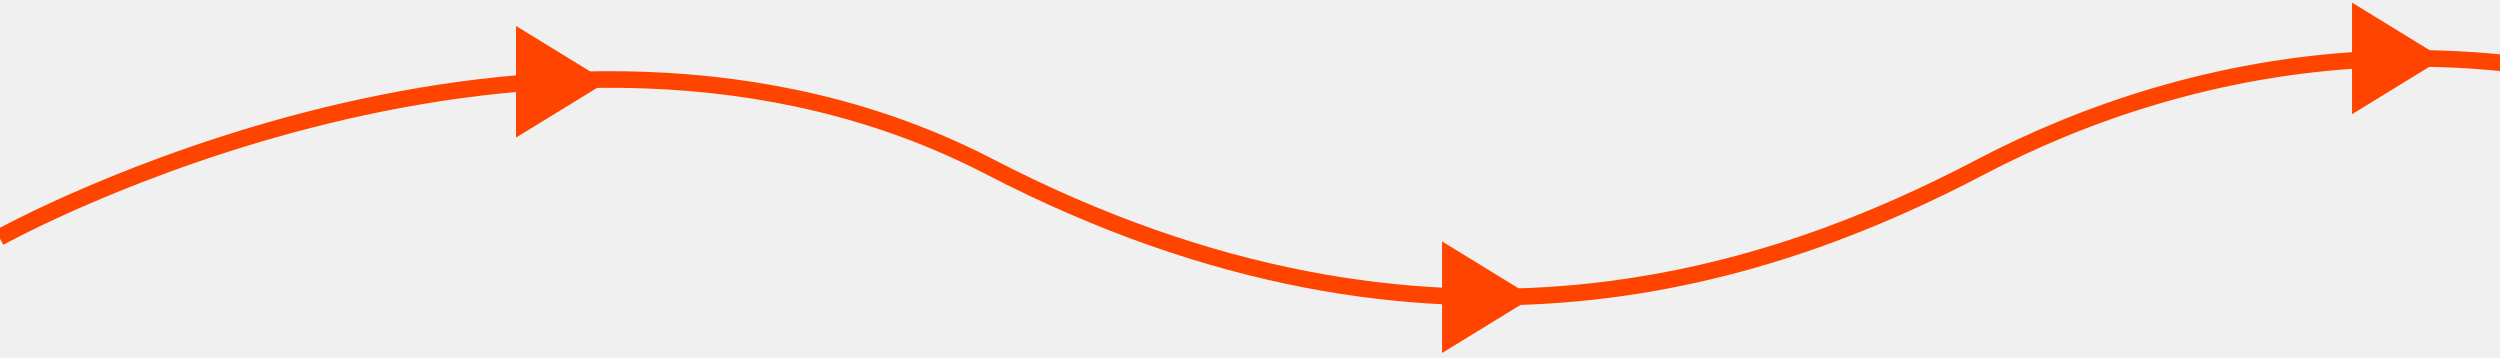
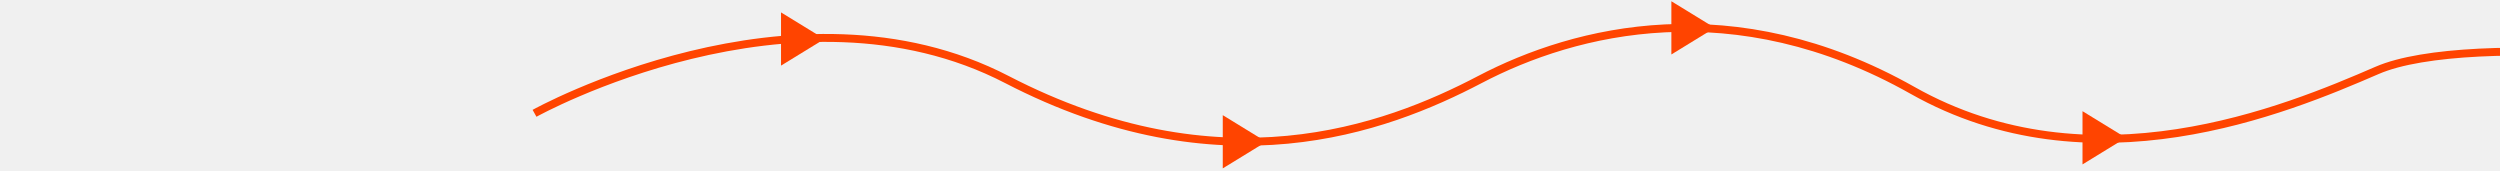
- <svg xmlns="http://www.w3.org/2000/svg" width="301" height="43" viewBox="0 0 301 43">
+ <svg xmlns="http://www.w3.org/2000/svg" width="631" height="43" viewBox="0 0 631 43">
  <defs>
    <clipPath id="clip-path">
-       <rect id="Rectangle_5214" data-name="Rectangle 5214" width="301" height="43" transform="translate(138.797 3013.328)" fill="#fff" stroke="#707070" stroke-width="1" />
+       <rect id="Rectangle_5214" data-name="Rectangle 5214" width="631" height="43" transform="translate(3.797 3013.328)" fill="#fff" stroke="#707070" stroke-width="1" />
    </clipPath>
  </defs>
-   <g id="Mask_Group_4530" data-name="Mask Group 4530" transform="translate(-138.797 -3013.328)" clip-path="url(#clip-path)">
+   <g id="Mask_Group_4530" data-name="Mask Group 4530" transform="translate(-3.797 -3013.328)" clip-path="url(#clip-path)">
    <g id="Group_6088" data-name="Group 6088">
      <g id="Group_5495" data-name="Group 5495" transform="translate(138.713 3020.359)">
        <path id="Path_11104" data-name="Path 11104" d="M12582.669,20933.859s65.425-36.391,119.237-8.52,95.236,12.646,119.366,0,64.137-22.709,109.173,2.713,94.074,5.033,117.3-5.033,100.01-2.58,119.754,8.258" transform="translate(-12582.669 -20912.291)" fill="none" stroke="#f40" stroke-width="2" />
      </g>
      <path id="Path_11181" data-name="Path 11181" d="M6.717,0,0,10.955H13.435Z" transform="translate(211.881 3016.455) rotate(90)" fill="#f40" stroke="rgba(0,0,0,0)" stroke-width="2" />
      <path id="Path_11182" data-name="Path 11182" d="M6.717,0,0,10.955H13.435Z" transform="translate(323.377 3042.394) rotate(90)" fill="#f40" stroke="rgba(0,0,0,0)" stroke-width="2" />
-       <path id="Path_11183" data-name="Path 11183" d="M6.717,0,0,10.955H13.435Z" transform="translate(432.936 3013.642) rotate(90)" fill="#f40" stroke="rgba(0,0,0,0)" stroke-width="2" />
+       <path id="Path_11776" data-name="Path 11776" d="M6.717,0,0,10.955H13.435Z" transform="translate(540.377 3041.39) rotate(90)" fill="#f40" stroke="rgba(0,0,0,0)" stroke-width="2" />
+       <path id="Path_11183" data-name="Path 11183" d="M6.717,0,0,10.955H13.435Z" transform="translate(436.607 3013.642) rotate(90)" fill="#f40" stroke="rgba(0,0,0,0)" stroke-width="2" />
    </g>
  </g>
</svg>
